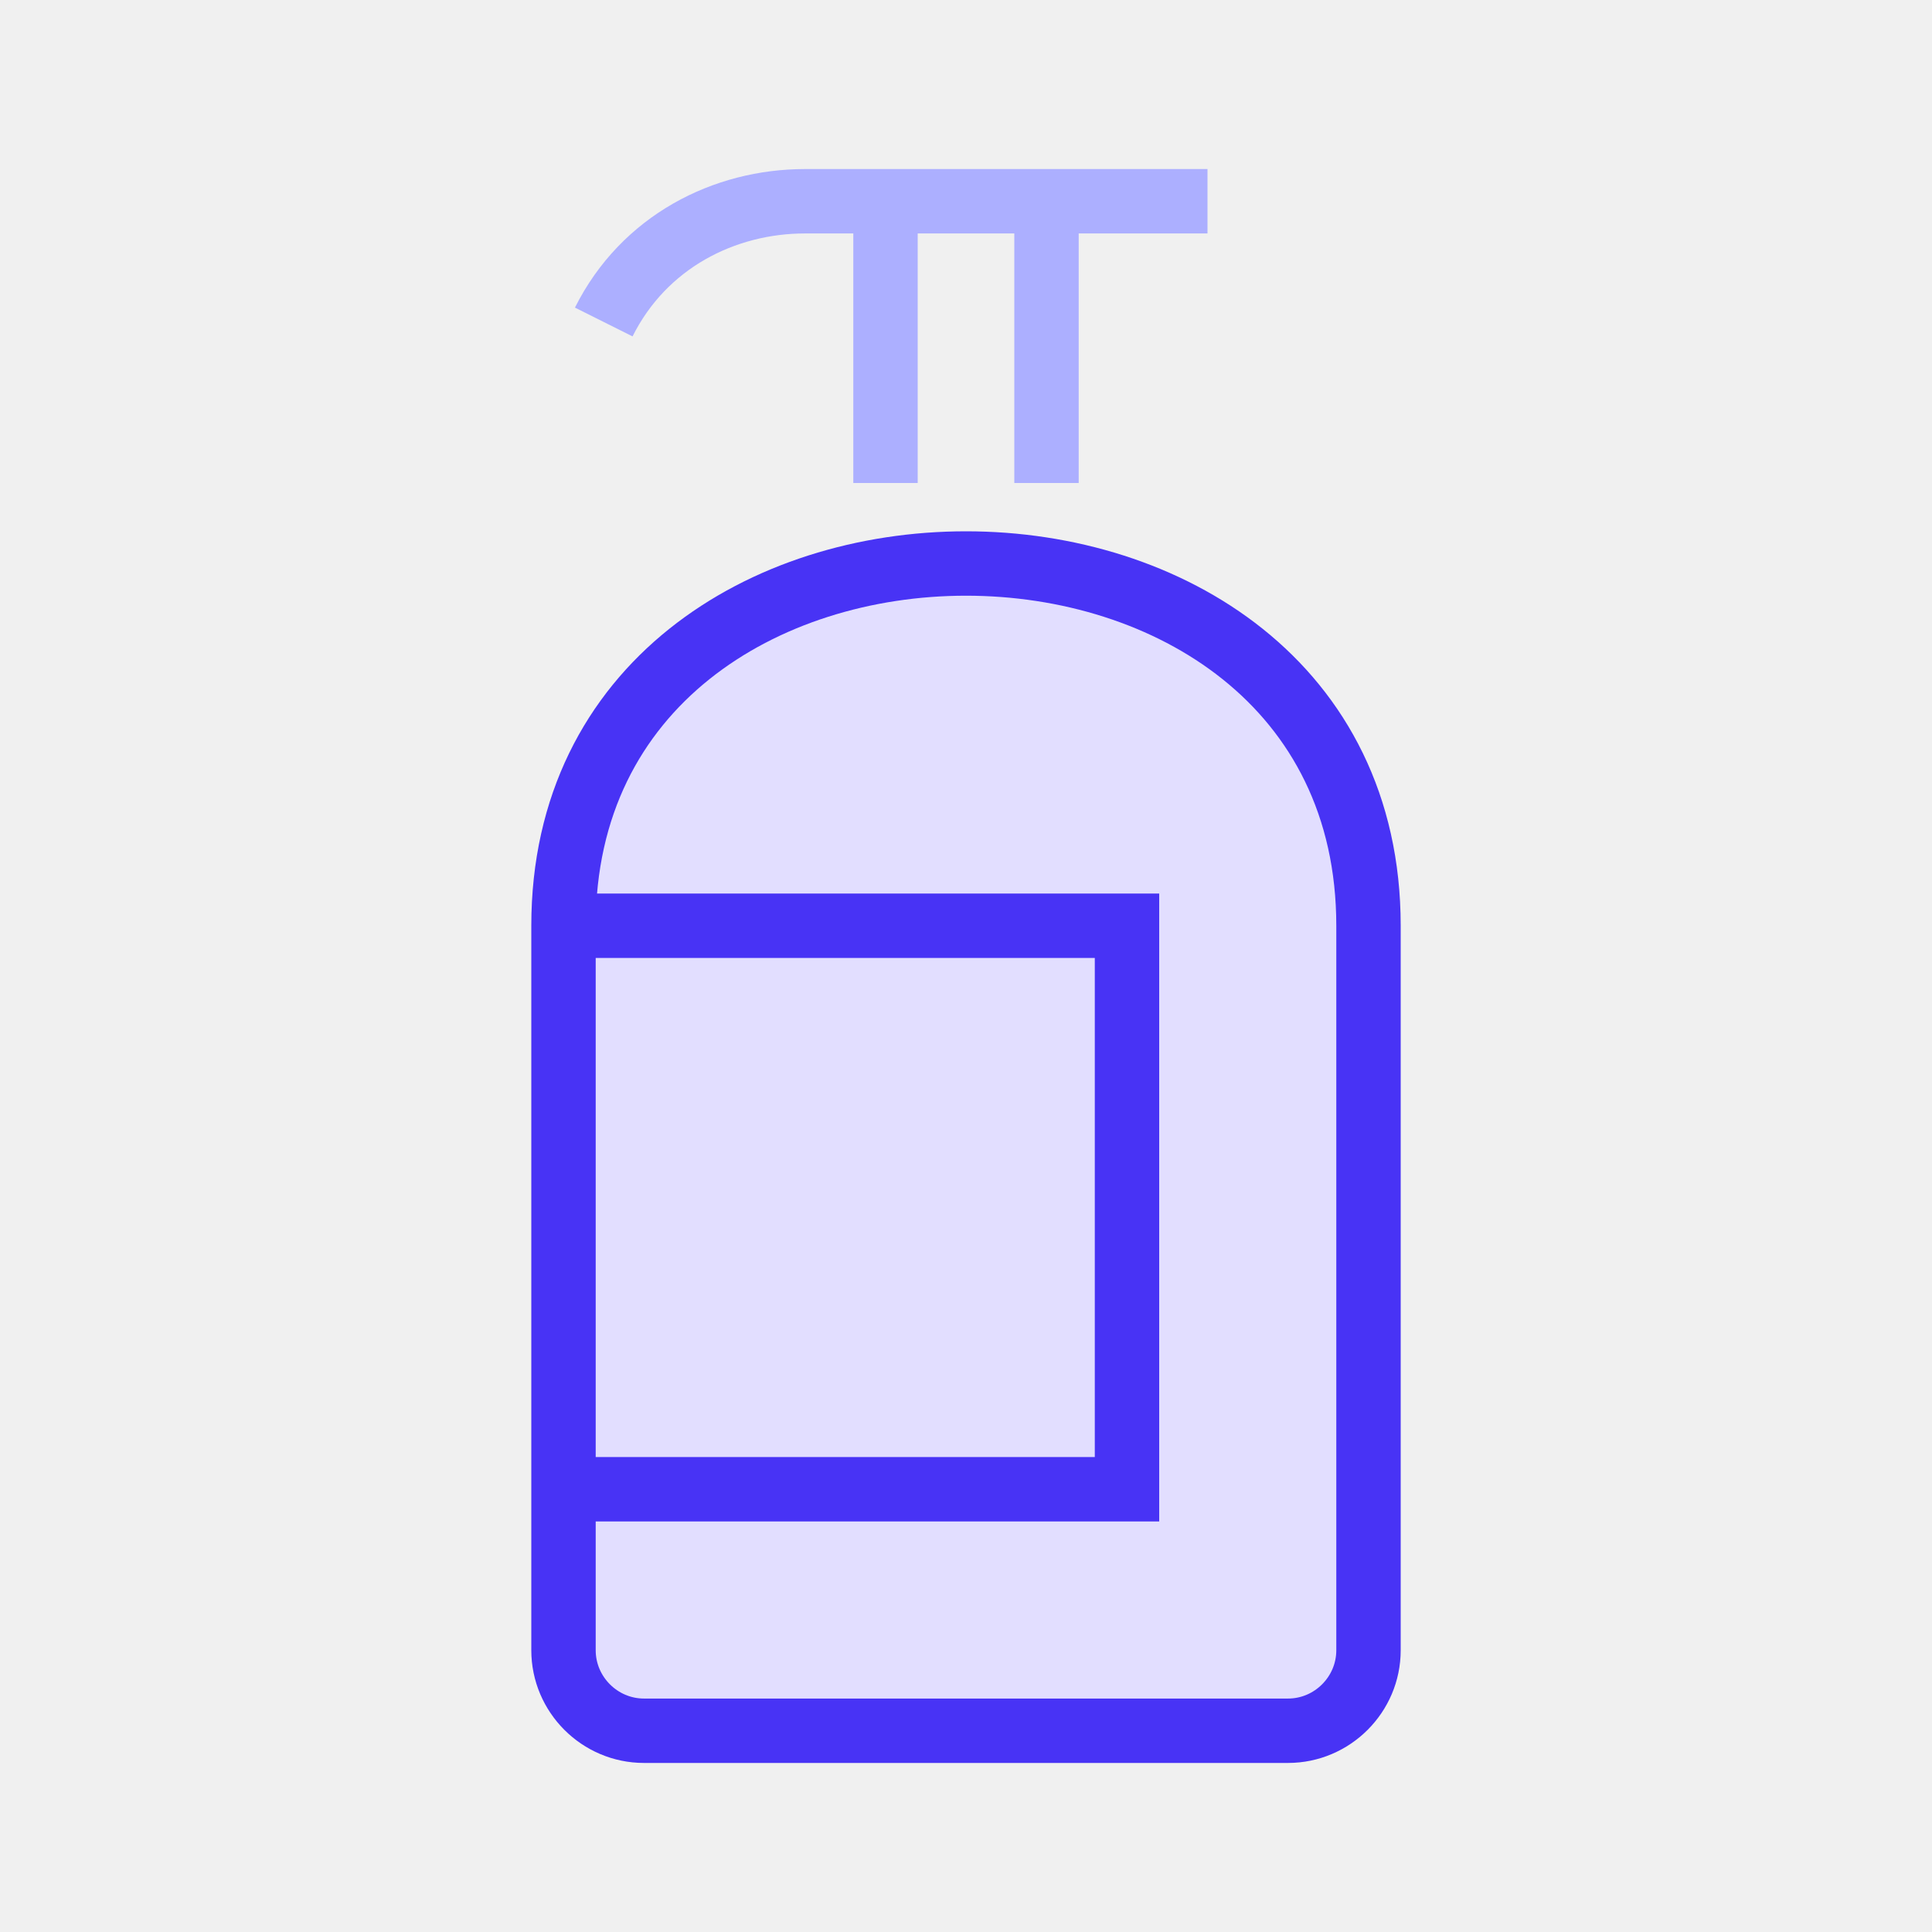
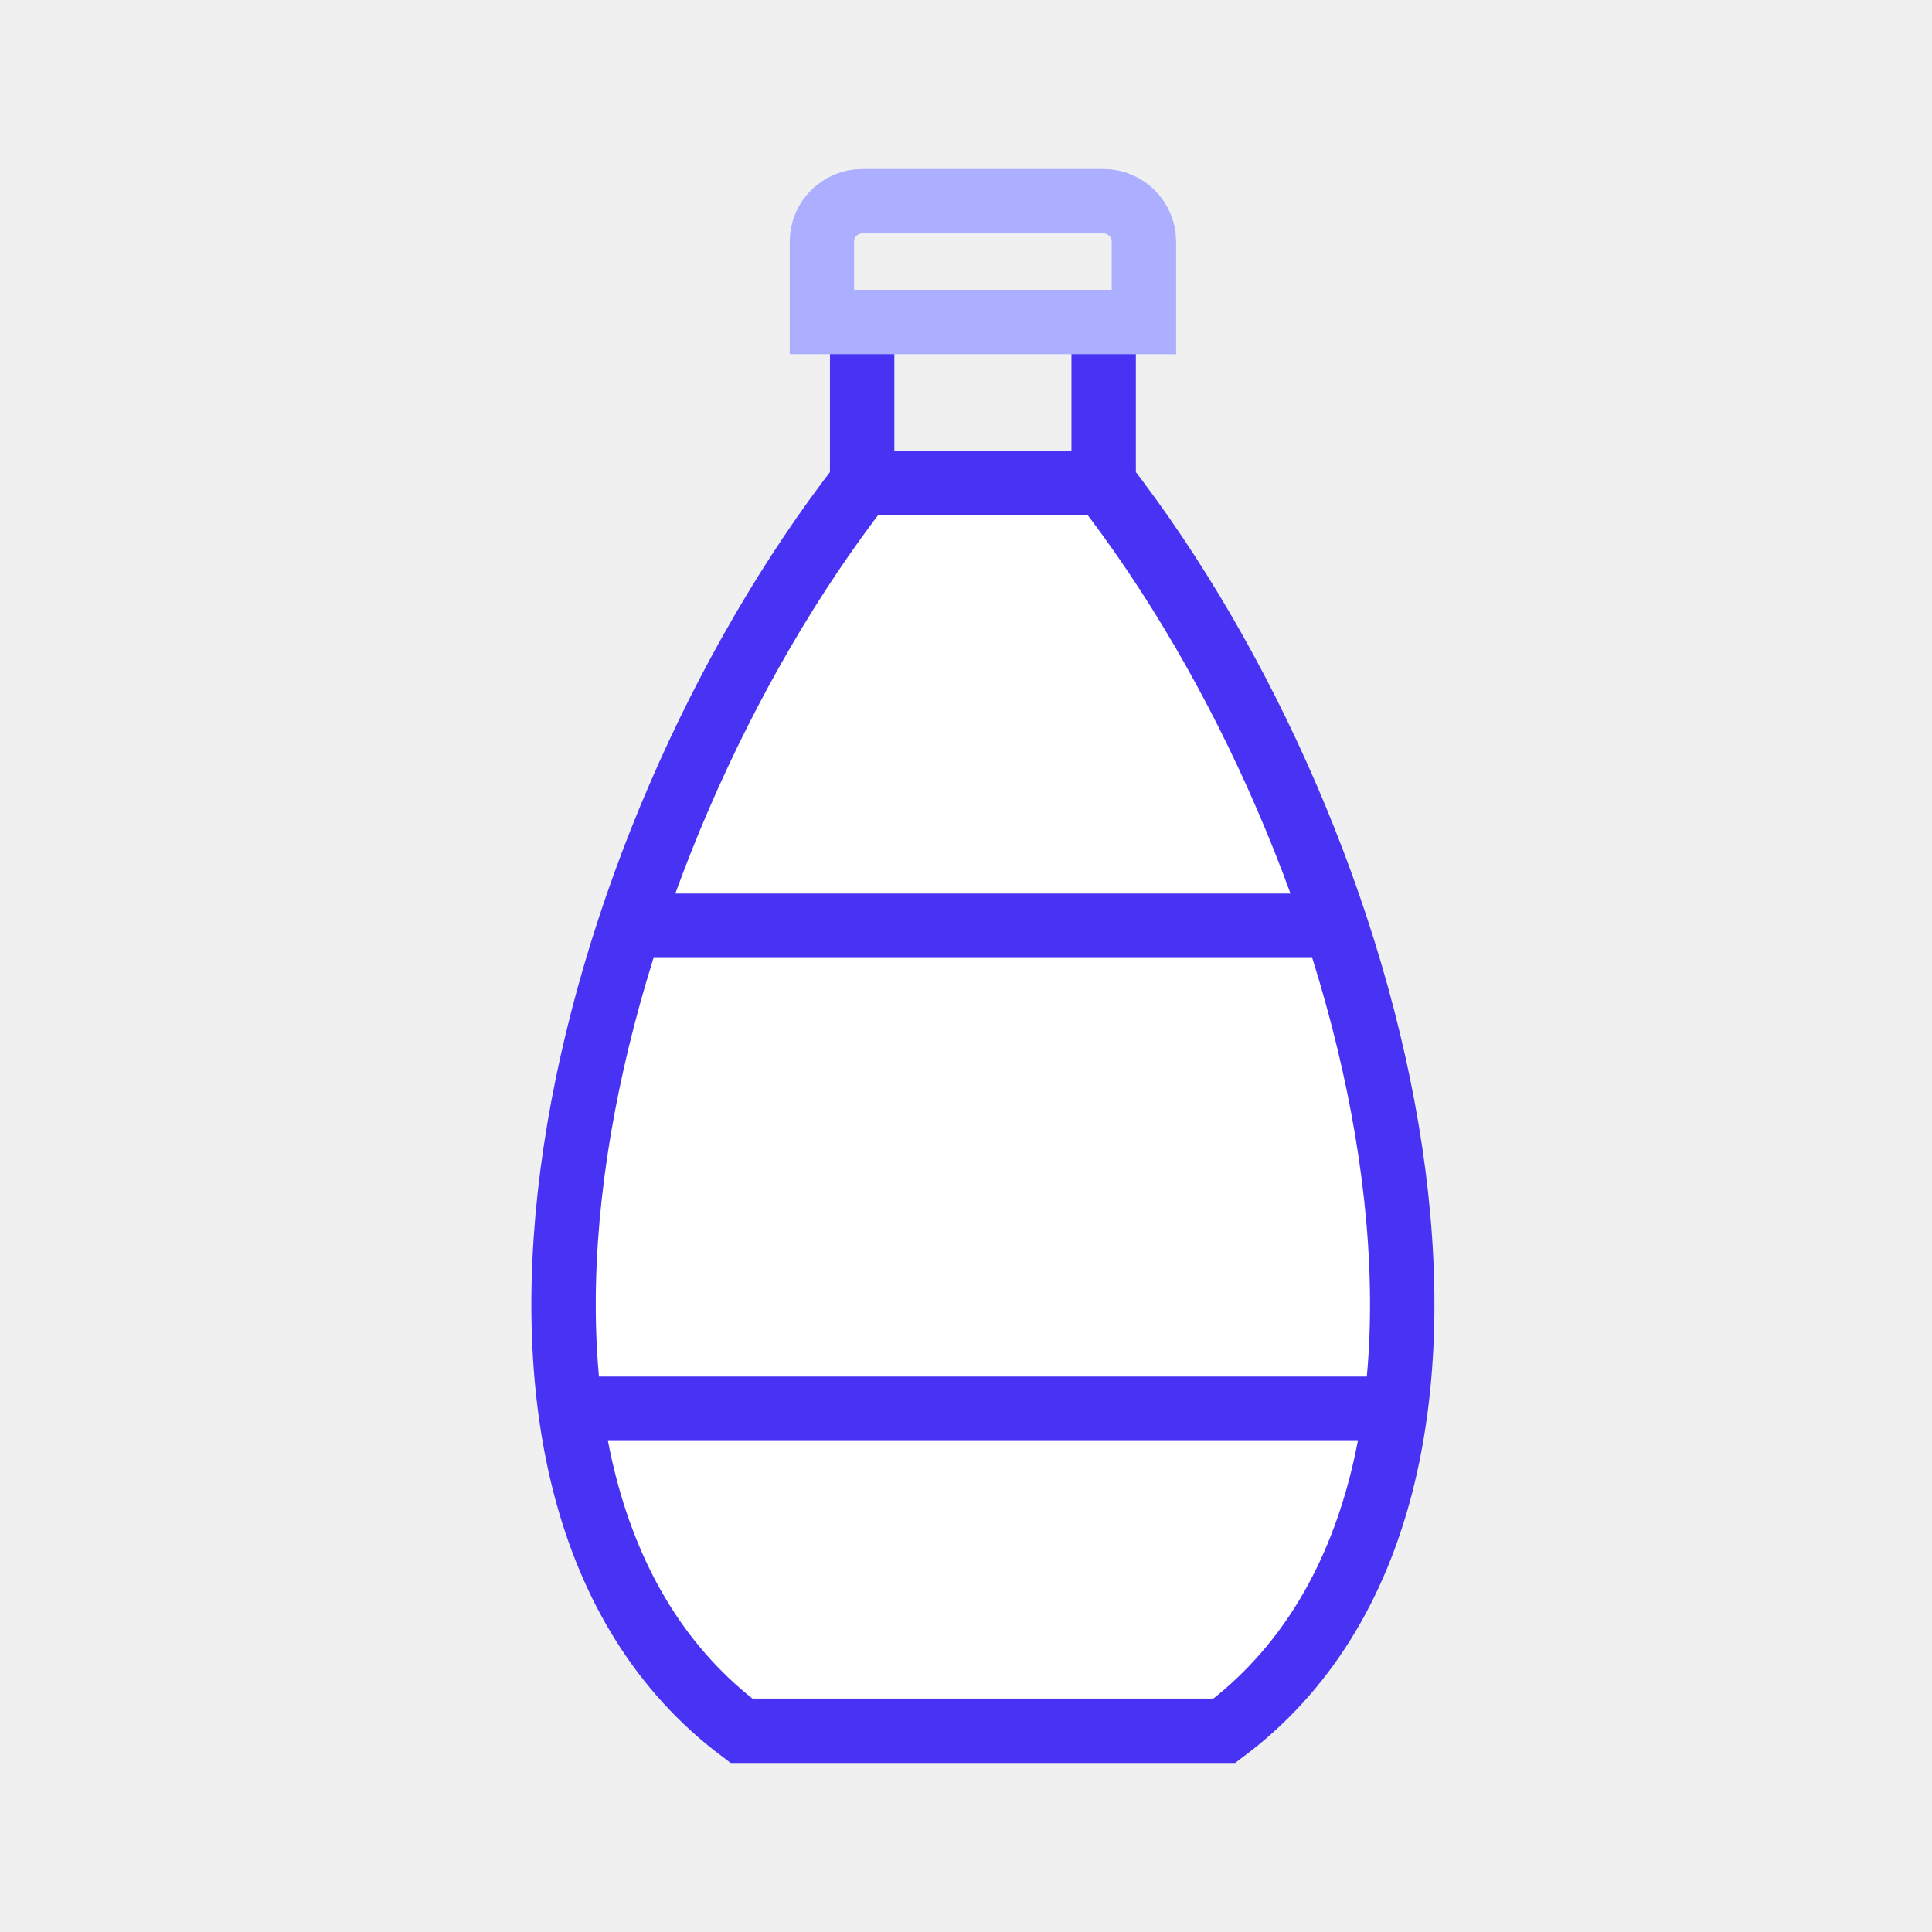
<svg xmlns="http://www.w3.org/2000/svg" width="120" height="120" viewBox="0 0 120 120" fill="none">
-   <path d="M65 30V12.5" stroke="#ACAFFF" stroke-width="4" stroke-miterlimit="10" />
-   <path d="M55 30V12.5" stroke="#ACAFFF" stroke-width="4" stroke-miterlimit="10" />
-   <path d="M75 12.5H50C45 12.5 40 15 37.5 20" stroke="#ACAFFF" stroke-width="4" stroke-miterlimit="10" />
-   <path d="M40 107.5C37.25 107.5 35 105.25 35 102.5V57.5C35 42.5 47.5 35 60 35C72.5 35 85 42.5 85 57.5V102.5C85 105.25 82.75 107.5 80 107.5H40Z" fill="#E2DEFF" stroke="#4833F5" stroke-width="4" stroke-miterlimit="10" />
-   <path d="M35 57.5H70V92.5H35" stroke="#4833F5" stroke-width="4" stroke-miterlimit="10" />
+   <path d="M68.55 30C86.05 52.5 96.05 92.5 76.05 107.5H46.05C26.05 92.5 36.05 52.5 53.55 30" fill="white" />
+   <path d="M68.55 30C86.05 52.5 96.05 92.5 76.05 107.5H46.05C26.05 92.5 36.05 52.5 53.55 30" stroke="#4833F5" stroke-width="4" stroke-miterlimit="10" />
+   <path d="M68.55 20V30H53.55V20" stroke="#4833F5" stroke-width="4" stroke-miterlimit="10" />
+   <path d="M39.125 57.5H82.95" stroke="#4833F5" stroke-width="4" stroke-miterlimit="10" />
+   <path d="M35.4 87.5H86.675" stroke="#4833F5" stroke-width="4" stroke-miterlimit="10" />
+   <path d="M71.05 20H51.05V15C51.05 13.625 52.175 12.5 53.55 12.5H68.55C69.925 12.5 71.05 13.625 71.05 15V20Z" stroke="#ACAFFF" stroke-width="4" stroke-miterlimit="10" />
</svg>
